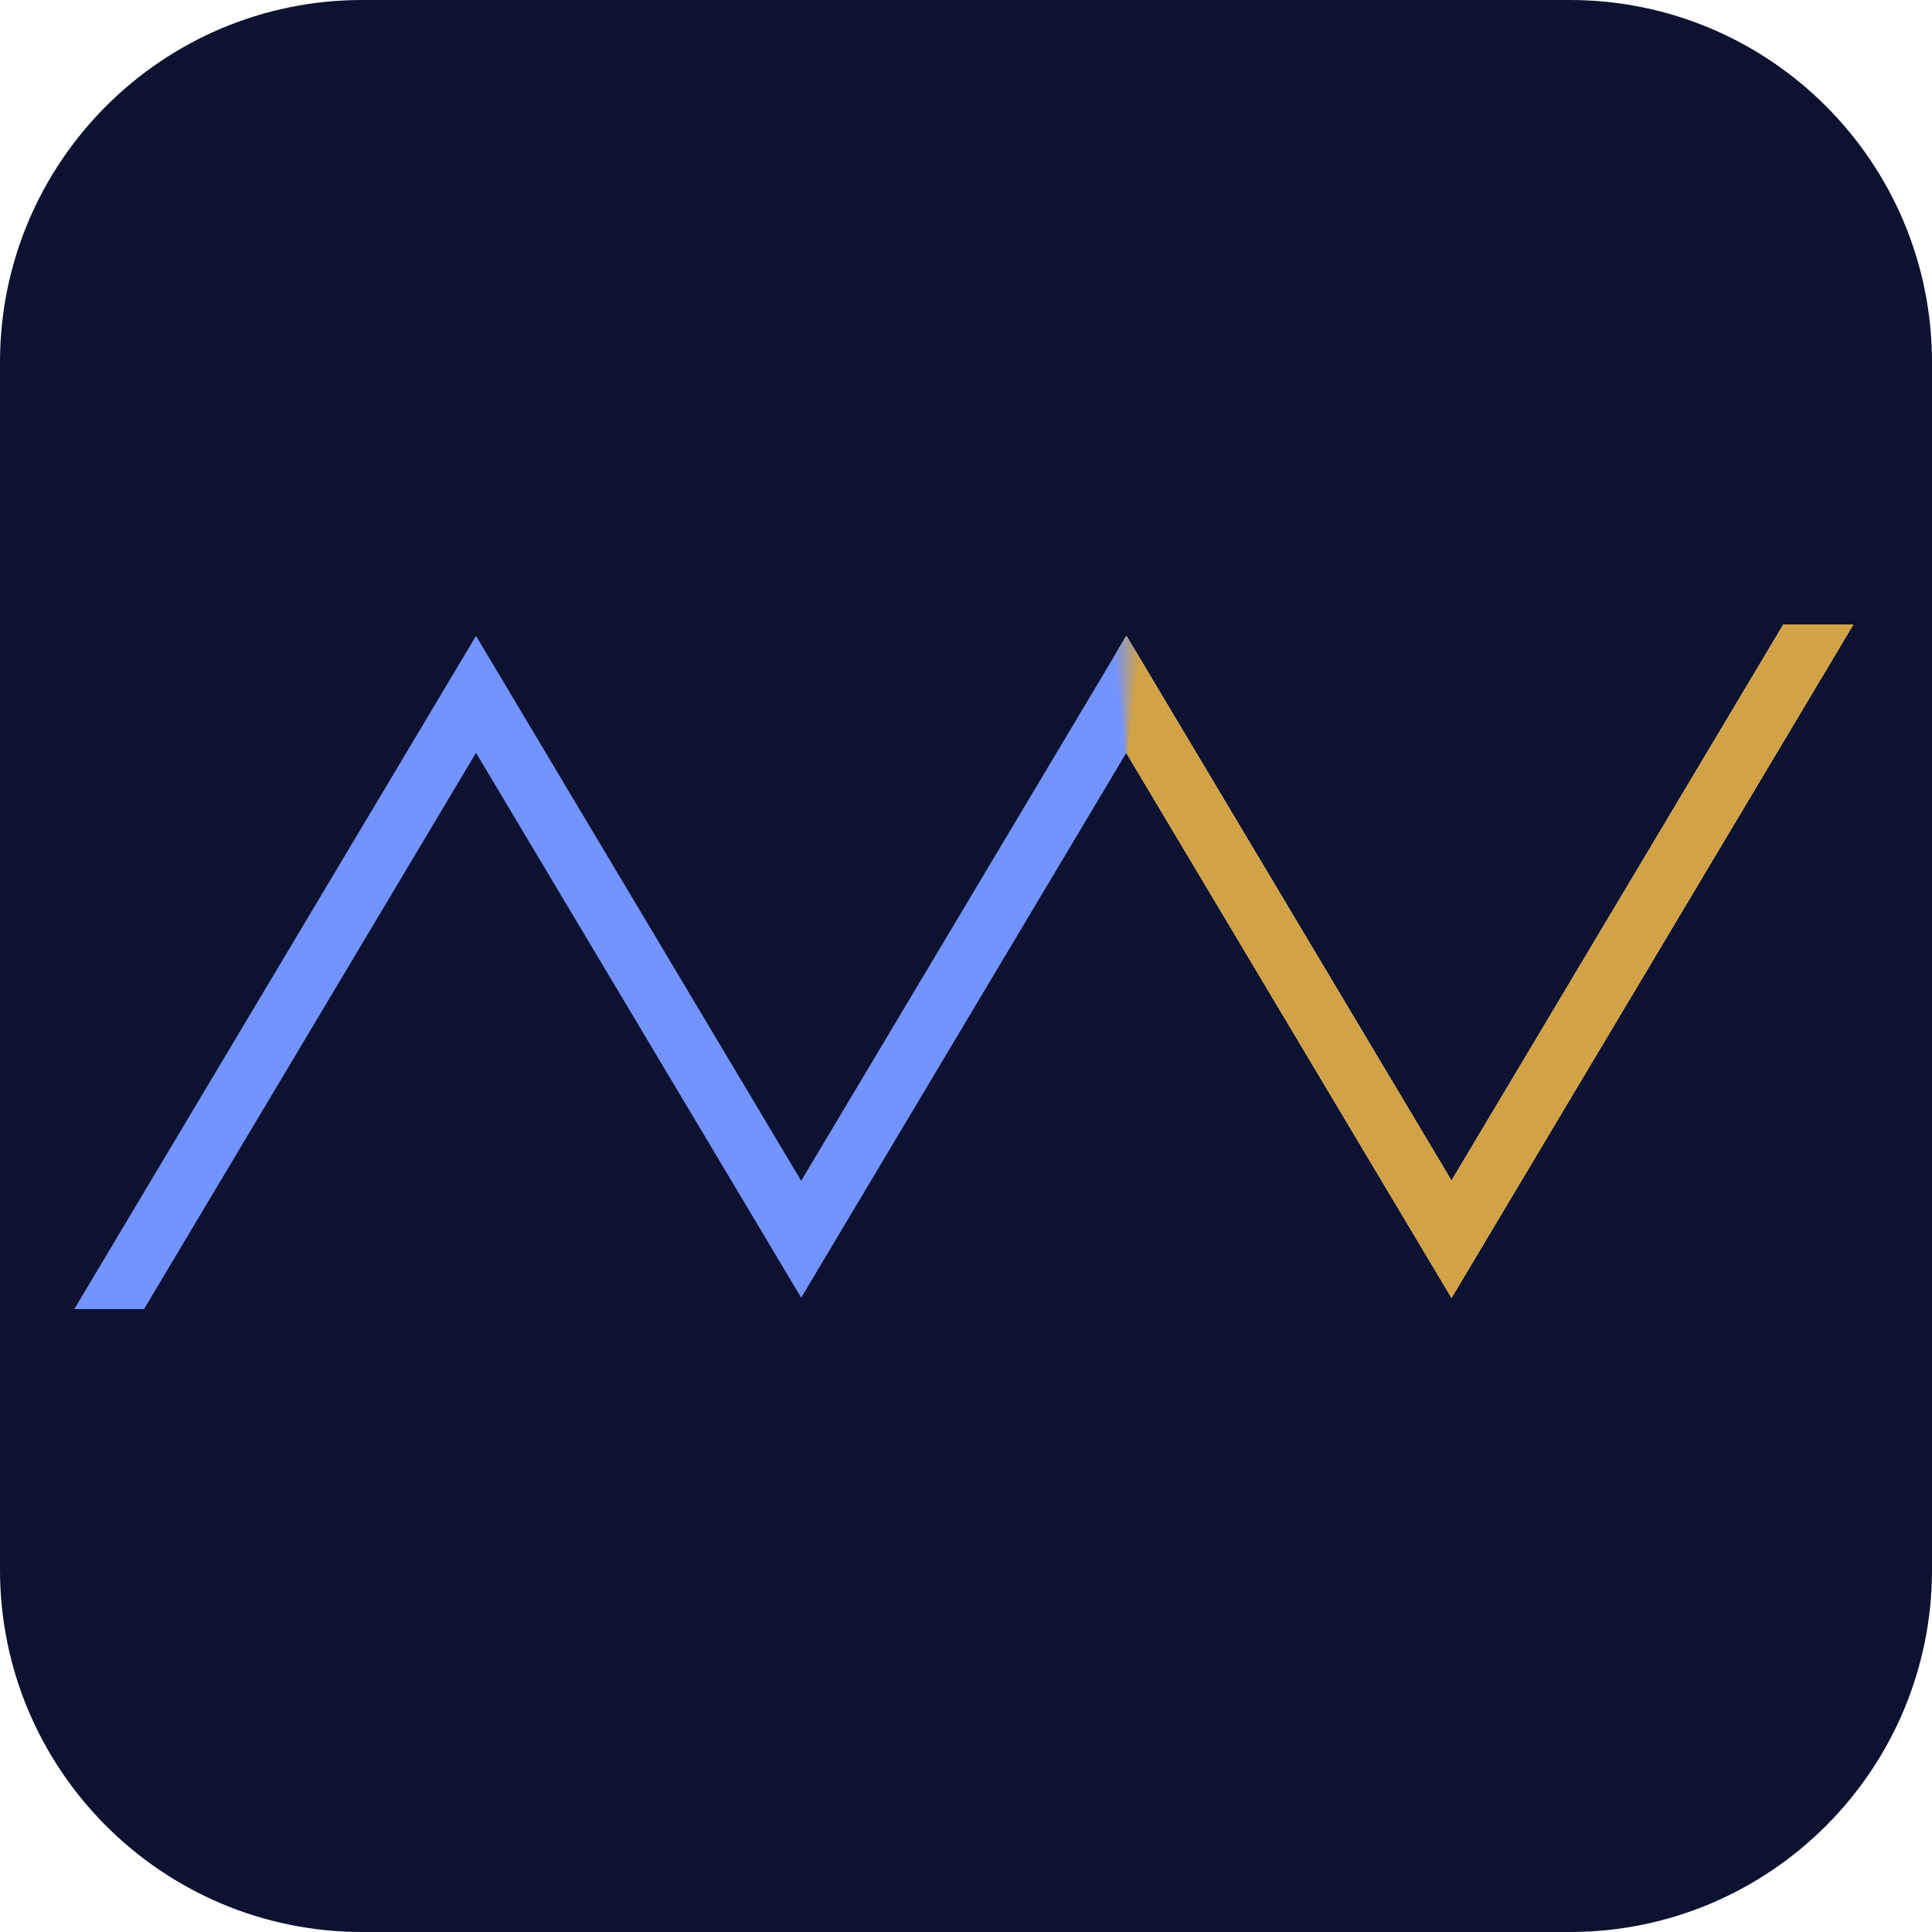
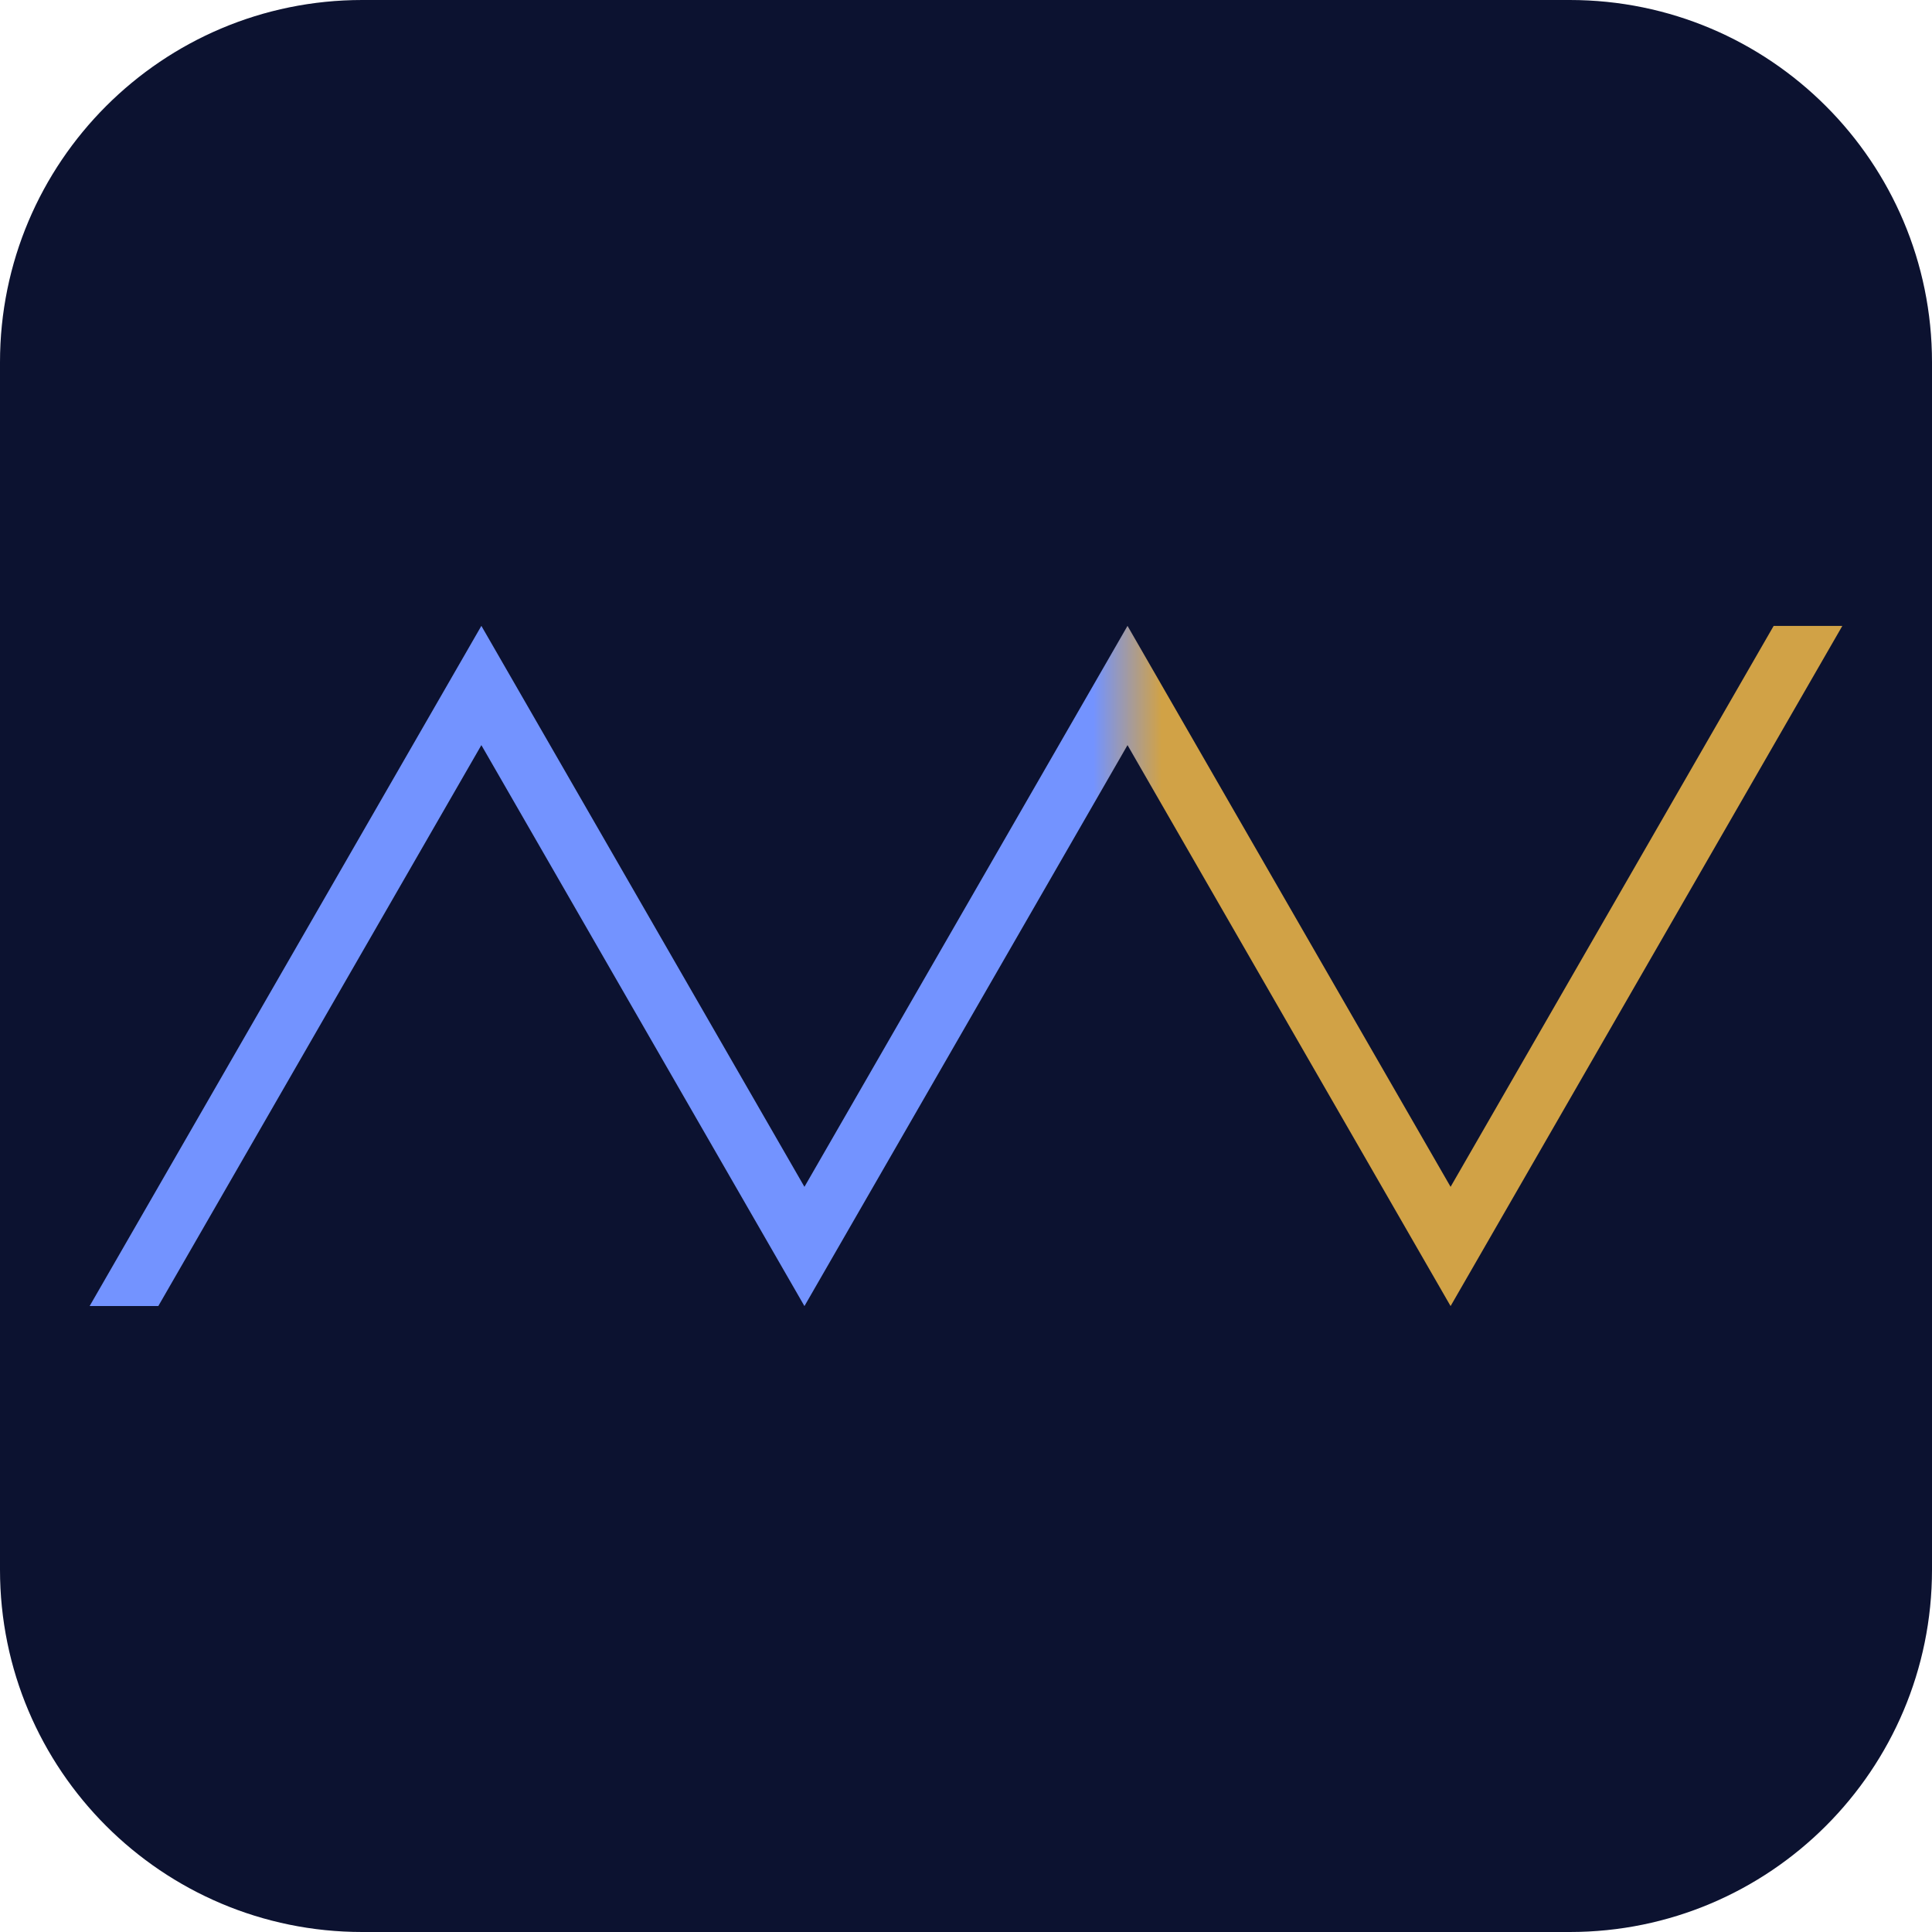
- <svg xmlns="http://www.w3.org/2000/svg" viewBox="0 0 512 512" width="512" height="512">
+ <svg xmlns="http://www.w3.org/2000/svg" viewBox="0 0 512 512" width="512" height="512" shape-rendering="geometricPrecision">
  <rect width="512" height="512" rx="96" fill="#0C1230" />
-   <g transform="translate(22.40 165.50) scale(2.2677) translate(7.75 0)">
-     <defs>
-       <clipPath id="ic">
-         <rect x="-9.75" y="0" width="209.50" height="80" />
-       </clipPath>
-       <polyline id="iz" points="-20.50,106.19 0.00,71.84 38.00,8.16 76.00,71.84 114.00,8.16 152.00,71.84 190.00,8.16 210.50,-26.19" fill="none" stroke-width="7.0" stroke-linejoin="miter" stroke-miterlimit="10" />
-       <clipPath id="if1">
-         <polygon points="114.00,16.31 106.69,-43.24 217.75,-60.00 217.75,100.00 114.00,100.00" />
-       </clipPath>
-       <clipPath id="if2">
-         <polygon points="114.00,16.31 107.90,-43.37 217.75,-60.00 217.75,100.00 114.00,100.00" />
-       </clipPath>
-       <clipPath id="if3">
-         <polygon points="114.00,16.31 109.12,-43.49 217.75,-60.00 217.75,100.00 114.00,100.00" />
-       </clipPath>
-       <clipPath id="if4">
-         <polygon points="114.00,16.31 110.34,-43.57 217.75,-60.00 217.75,100.00 114.00,100.00" />
-       </clipPath>
-       <clipPath id="if5">
-         <polygon points="114.00,16.31 111.56,-43.64 217.75,-60.00 217.75,100.00 114.00,100.00" />
-       </clipPath>
-       <clipPath id="if6">
-         <polygon points="114.00,16.31 112.78,-43.67 217.75,-60.00 217.75,100.00 114.00,100.00" />
-       </clipPath>
-       <clipPath id="if7">
-         <polygon points="114.00,16.31 114.00,-43.69 217.75,-60.00 217.75,100.00 114.00,100.00" />
-       </clipPath>
-       <clipPath id="if8">
-         <polygon points="114.00,16.31 115.22,-43.67 217.75,-60.00 217.75,100.00 114.00,100.00" />
-       </clipPath>
-       <clipPath id="if9">
-         <polygon points="114.00,16.31 116.44,-43.64 217.75,-60.00 217.75,100.00 114.00,100.00" />
-       </clipPath>
-       <clipPath id="if10">
-         <polygon points="114.00,16.31 117.66,-43.57 217.75,-60.00 217.75,100.00 114.00,100.00" />
-       </clipPath>
-       <clipPath id="if11">
-         <polygon points="114.00,16.31 118.88,-43.49 217.75,-60.00 217.75,100.00 114.00,100.00" />
-       </clipPath>
-       <clipPath id="if12">
-         <polygon points="114.00,16.31 120.10,-43.37 217.75,-60.00 217.75,100.00 114.00,100.00" />
-       </clipPath>
-       <clipPath id="if13">
-         <polygon points="114.00,16.31 121.31,-43.24 217.75,-60.00 217.75,100.00 114.00,100.00" />
-       </clipPath>
-     </defs>
-     <g clip-path="url(#ic)">
-       <use href="#iz" stroke="#7393FF" />
-       <g clip-path="url(#if1)">
-         <use href="#iz" stroke="#7794F7" />
-       </g>
-       <g clip-path="url(#if2)">
-         <use href="#iz" stroke="#7F95E8" />
-       </g>
-       <g clip-path="url(#if3)">
-         <use href="#iz" stroke="#8796D8" />
-       </g>
-       <g clip-path="url(#if4)">
-         <use href="#iz" stroke="#8E97C9" />
-       </g>
-       <g clip-path="url(#if5)">
-         <use href="#iz" stroke="#9699BA" />
-       </g>
-       <g clip-path="url(#if6)">
-         <use href="#iz" stroke="#9E9AAA" />
-       </g>
-       <g clip-path="url(#if7)">
-         <use href="#iz" stroke="#A69B9B" />
-       </g>
-       <g clip-path="url(#if8)">
-         <use href="#iz" stroke="#AE9C8B" />
-       </g>
-       <g clip-path="url(#if9)">
-         <use href="#iz" stroke="#B69E7C" />
-       </g>
-       <g clip-path="url(#if10)">
-         <use href="#iz" stroke="#BD9F6D" />
-       </g>
-       <g clip-path="url(#if11)">
-         <use href="#iz" stroke="#C5A05D" />
-       </g>
-       <g clip-path="url(#if12)">
-         <use href="#iz" stroke="#CDA14E" />
-       </g>
-       <g clip-path="url(#if13)">
-         <use href="#iz" stroke="#D1A246" />
-       </g>
-     </g>
+   <defs>
+     <clipPath id="ic">
+       <rect x="-28.68" y="0" width="247.36" height="80" />
+     </clipPath>
+     <linearGradient id="ig" gradientUnits="userSpaceOnUse" x1="110.00" y1="0" x2="118.00" y2="0">
+       <stop offset="0" stop-color="#7393FF" />
+       <stop offset="1" stop-color="#D1A246" />
+     </linearGradient>
+   </defs>
+   <g transform="translate(41.95 165.87) scale(2.2531)">
+     <polyline clip-path="url(#ic)" points="-17.28,102.99 0.00,72.99 38.00,7.01 76.00,72.99 114.00,7.01 152.00,72.99 190.00,7.01 207.28,-22.99" fill="none" stroke="url(#ig)" stroke-width="7.0" stroke-linejoin="miter" stroke-miterlimit="10" />
  </g>
</svg>
